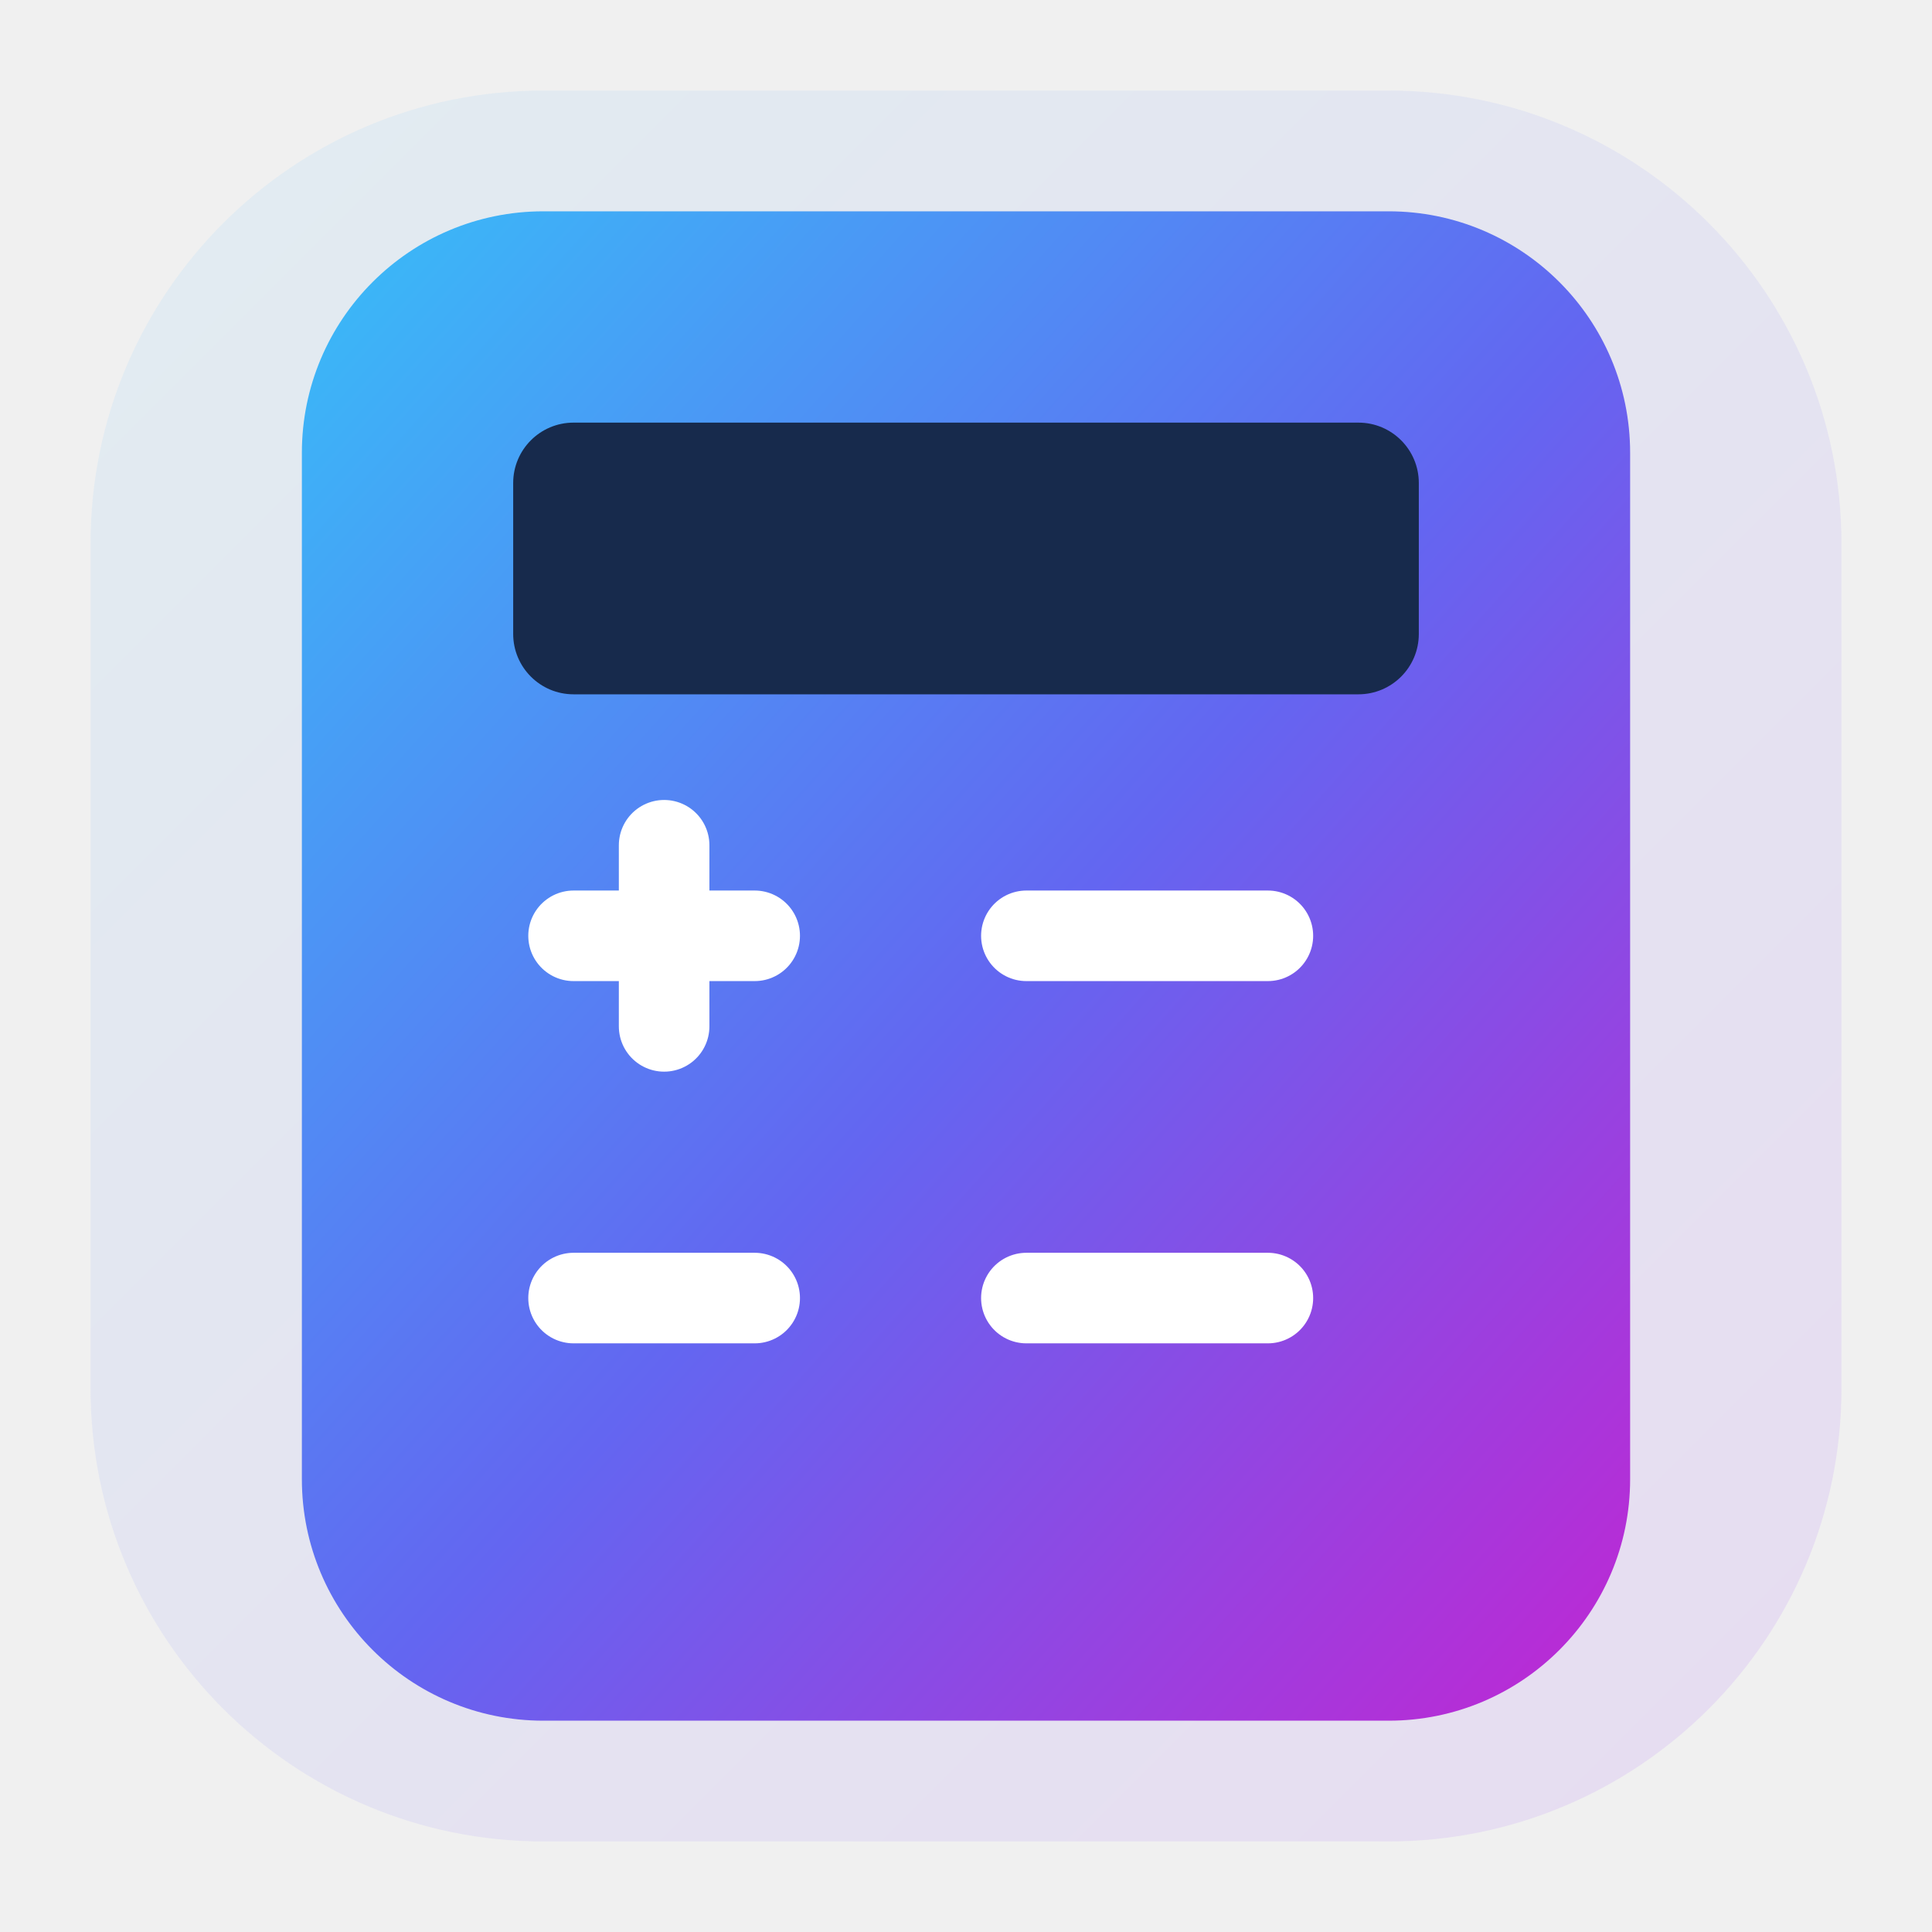
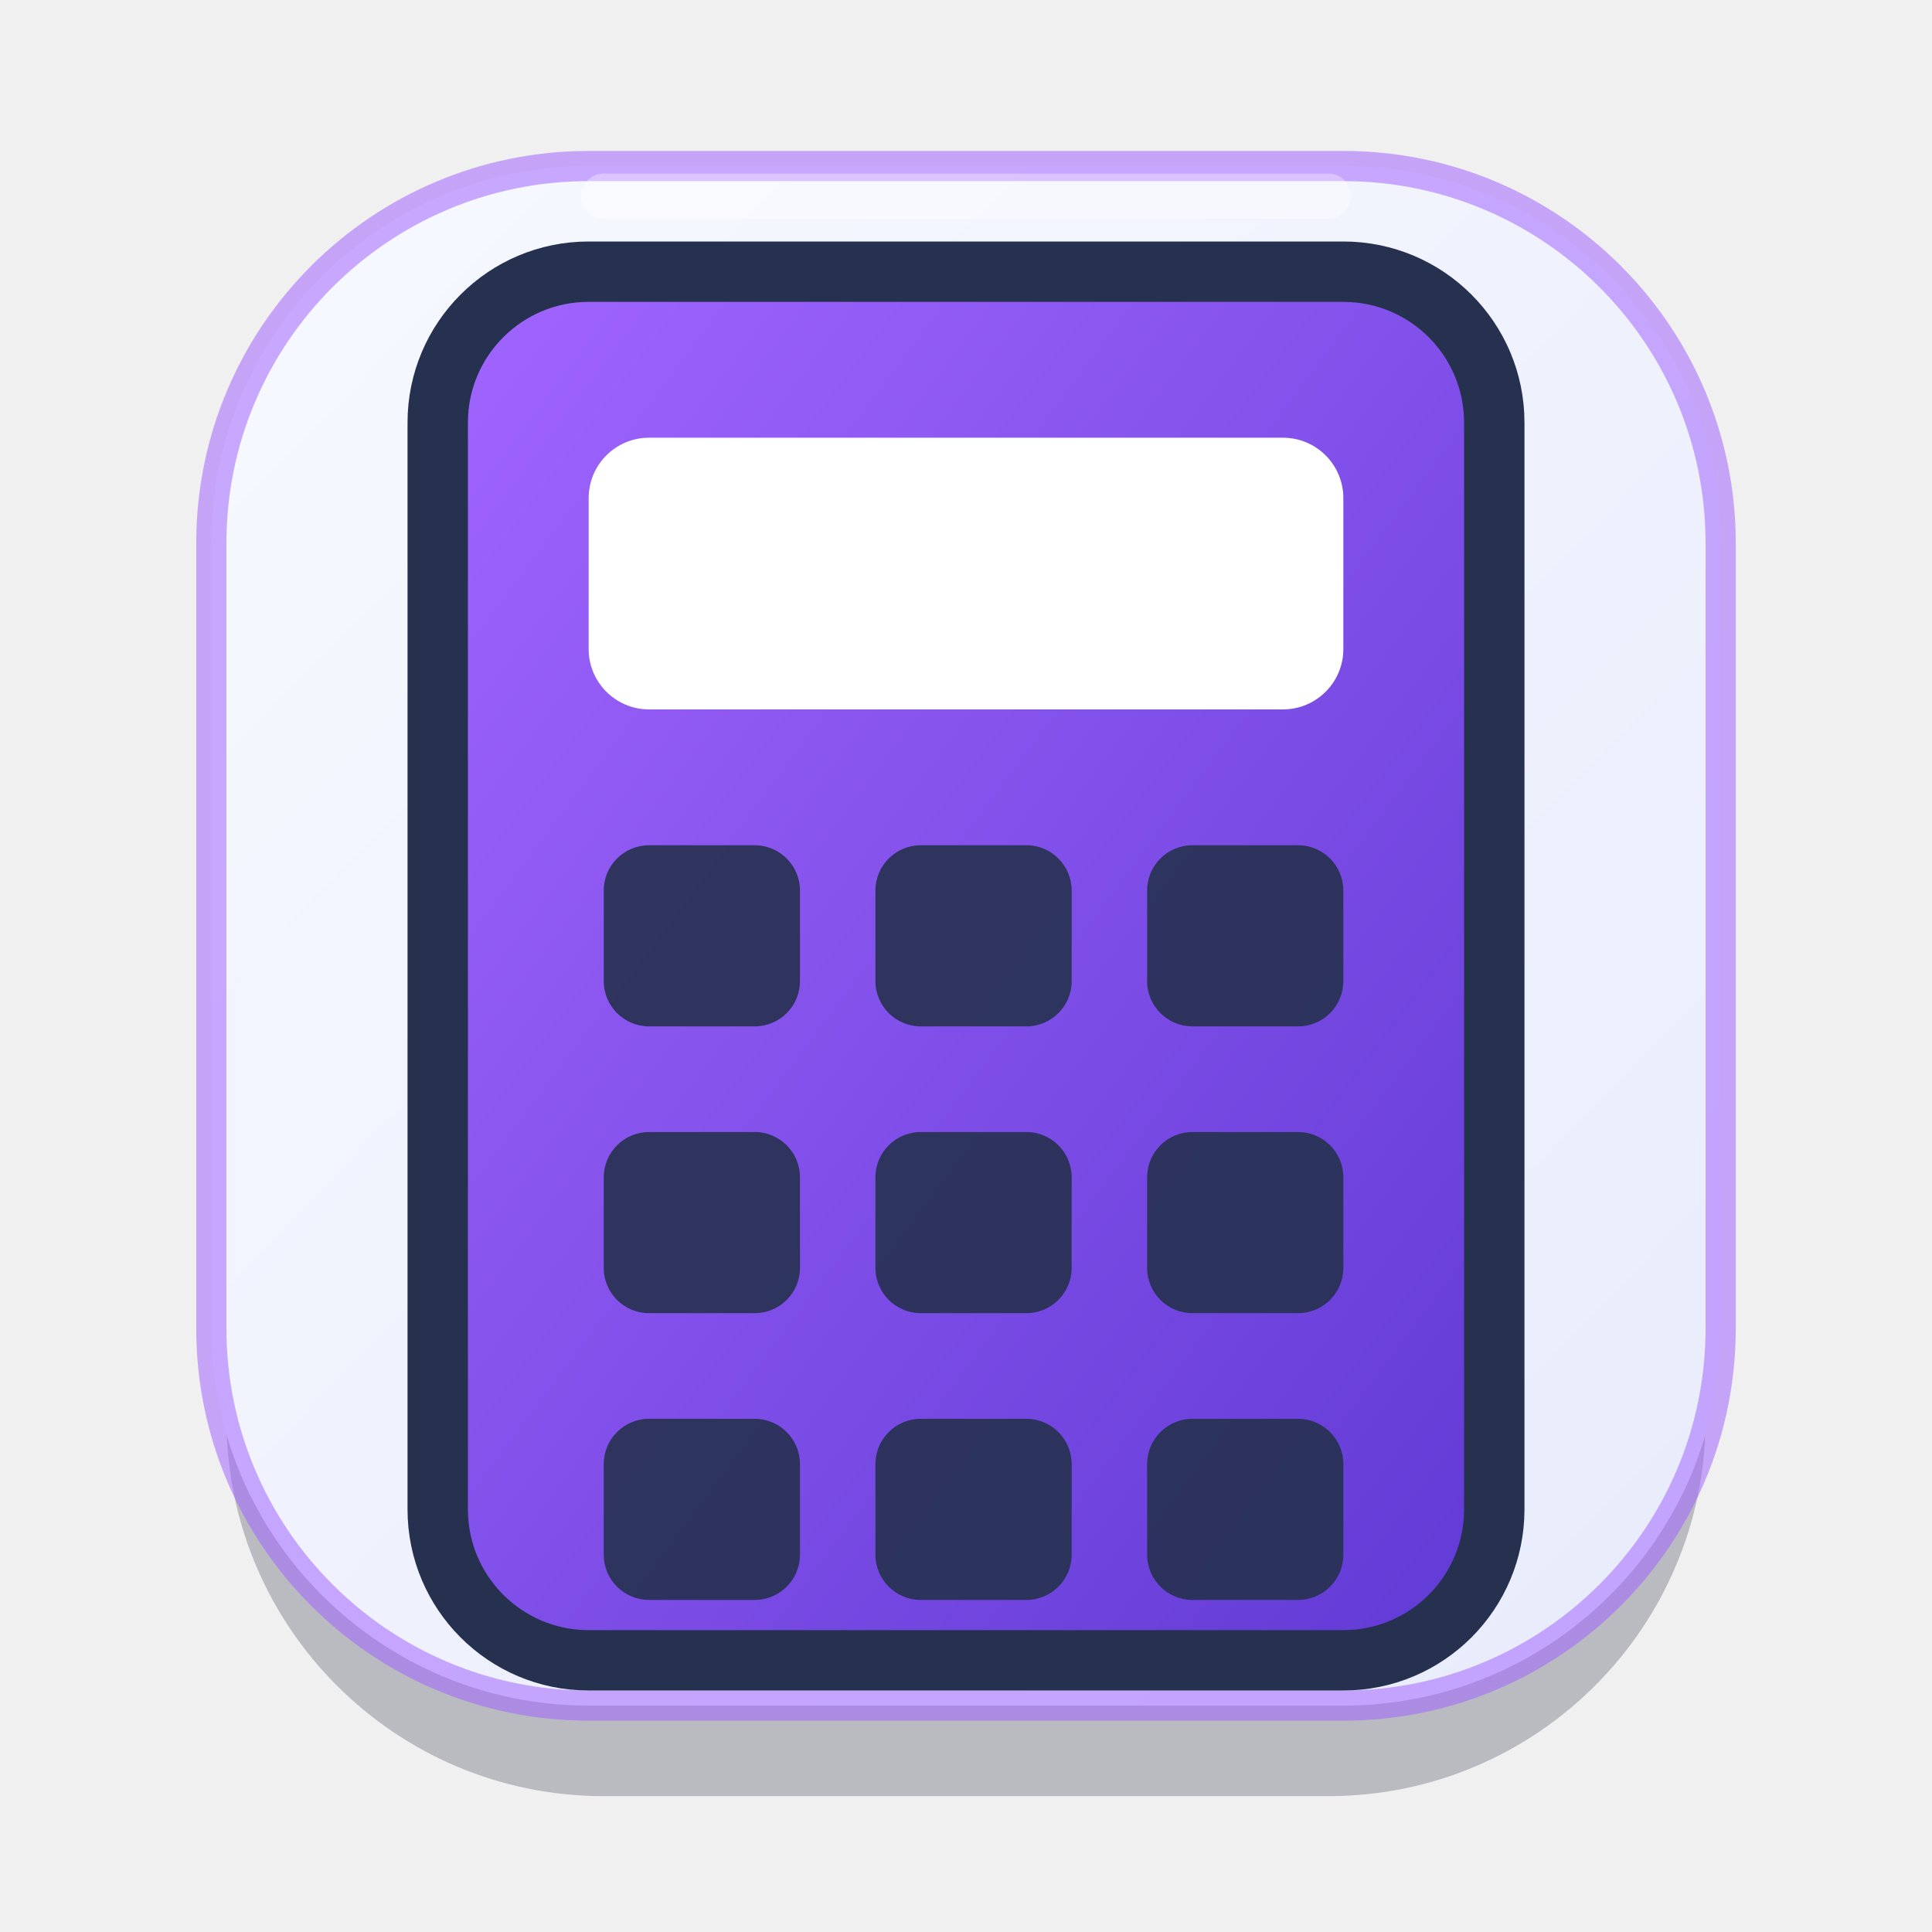
- <svg xmlns="http://www.w3.org/2000/svg" width="64" height="64" viewBox="0 0 64 64" role="img" aria-label="Calculator">
+ <svg xmlns="http://www.w3.org/2000/svg" width="128" height="128" viewBox="0 0 128 128" role="img" aria-labelledby="title desc">
  <defs>
-     <linearGradient id="g" x1="0" y1="0" x2="1" y2="1">
-       <stop stop-color="#38BDF8" />
-       <stop offset=".52" stop-color="#6366F1" />
-       <stop offset="1" stop-color="#C026D3" />
+     <linearGradient id="tile" x1="0" y1="0" x2="1" y2="1">
+       <stop stop-color="#f7f9ff" />
+       <stop offset="1" stop-color="#e8ecfb" />
    </linearGradient>
-     <linearGradient id="bg" x1="0" y1="0" x2="1" y2="1">
-       <stop stop-color="#7DD3FC" />
-       <stop offset="1" stop-color="#A855F7" />
+     <linearGradient id="accent" x1="0" y1="0" x2="1" y2="1">
+       <stop stop-color="#a266ff" />
+       <stop offset="1" stop-color="#6039d4" />
    </linearGradient>
-     <filter id="shadow" x="-30%" y="-30%" width="160%" height="160%">
-       <feGaussianBlur stdDeviation="1.2" />
-     </filter>
+     <linearGradient id="accent2" x1="0" y1="0" x2="1" y2="1">
+       <stop stop-color="#6039d4" />
+       <stop offset="1" stop-color="#a266ff" />
+     </linearGradient>
  </defs>
-   <rect x="3" y="3" width="58" height="58" rx="15" fill="url(#bg)" opacity=".13" />
-   <g>
-     <rect x="10" y="7" width="44" height="50" rx="8" fill="url(#g)" />
-     <rect x="17" y="14" width="30" height="9" rx="2" fill="#172A4C" />
-     <path d="M19 31 H25 M22 28 V34 M34 31 H42 M19 43 H25 M34 43 H42" stroke="#FFFFFF" stroke-width="3" stroke-linecap="round" />
-   </g>
+   <rect x="15" y="13" width="98" height="102" rx="25" fill="#071025" opacity=".24" transform="translate(0 4)" />
+   <rect x="14" y="11" width="100" height="102" rx="25" fill="url(#tile)" stroke="#a266ff" stroke-opacity=".55" stroke-width="2" />
+   <path d="M40 13h48" stroke="#ffffff" stroke-opacity=".34" stroke-width="3" stroke-linecap="round" />
+   <rect x="29" y="18" width="70" height="92" rx="10" fill="url(#accent)" stroke="#25314f" stroke-width="4" />
+   <rect x="39" y="29" width="50" height="18" rx="4" fill="#ffffff" />
+   <rect x="40" y="56" width="13" height="12" rx="3" fill="#25314f" opacity=".9" />
+   <rect x="58" y="56" width="13" height="12" rx="3" fill="#25314f" opacity=".9" />
+   <rect x="76" y="56" width="13" height="12" rx="3" fill="#25314f" opacity=".9" />
+   <rect x="40" y="75" width="13" height="12" rx="3" fill="#25314f" opacity=".9" />
+   <rect x="58" y="75" width="13" height="12" rx="3" fill="#25314f" opacity=".9" />
+   <rect x="76" y="75" width="13" height="12" rx="3" fill="#25314f" opacity=".9" />
+   <rect x="40" y="94" width="13" height="12" rx="3" fill="#25314f" opacity=".9" />
+   <rect x="58" y="94" width="13" height="12" rx="3" fill="#25314f" opacity=".9" />
+   <rect x="76" y="94" width="13" height="12" rx="3" fill="#25314f" opacity=".9" />
</svg>
